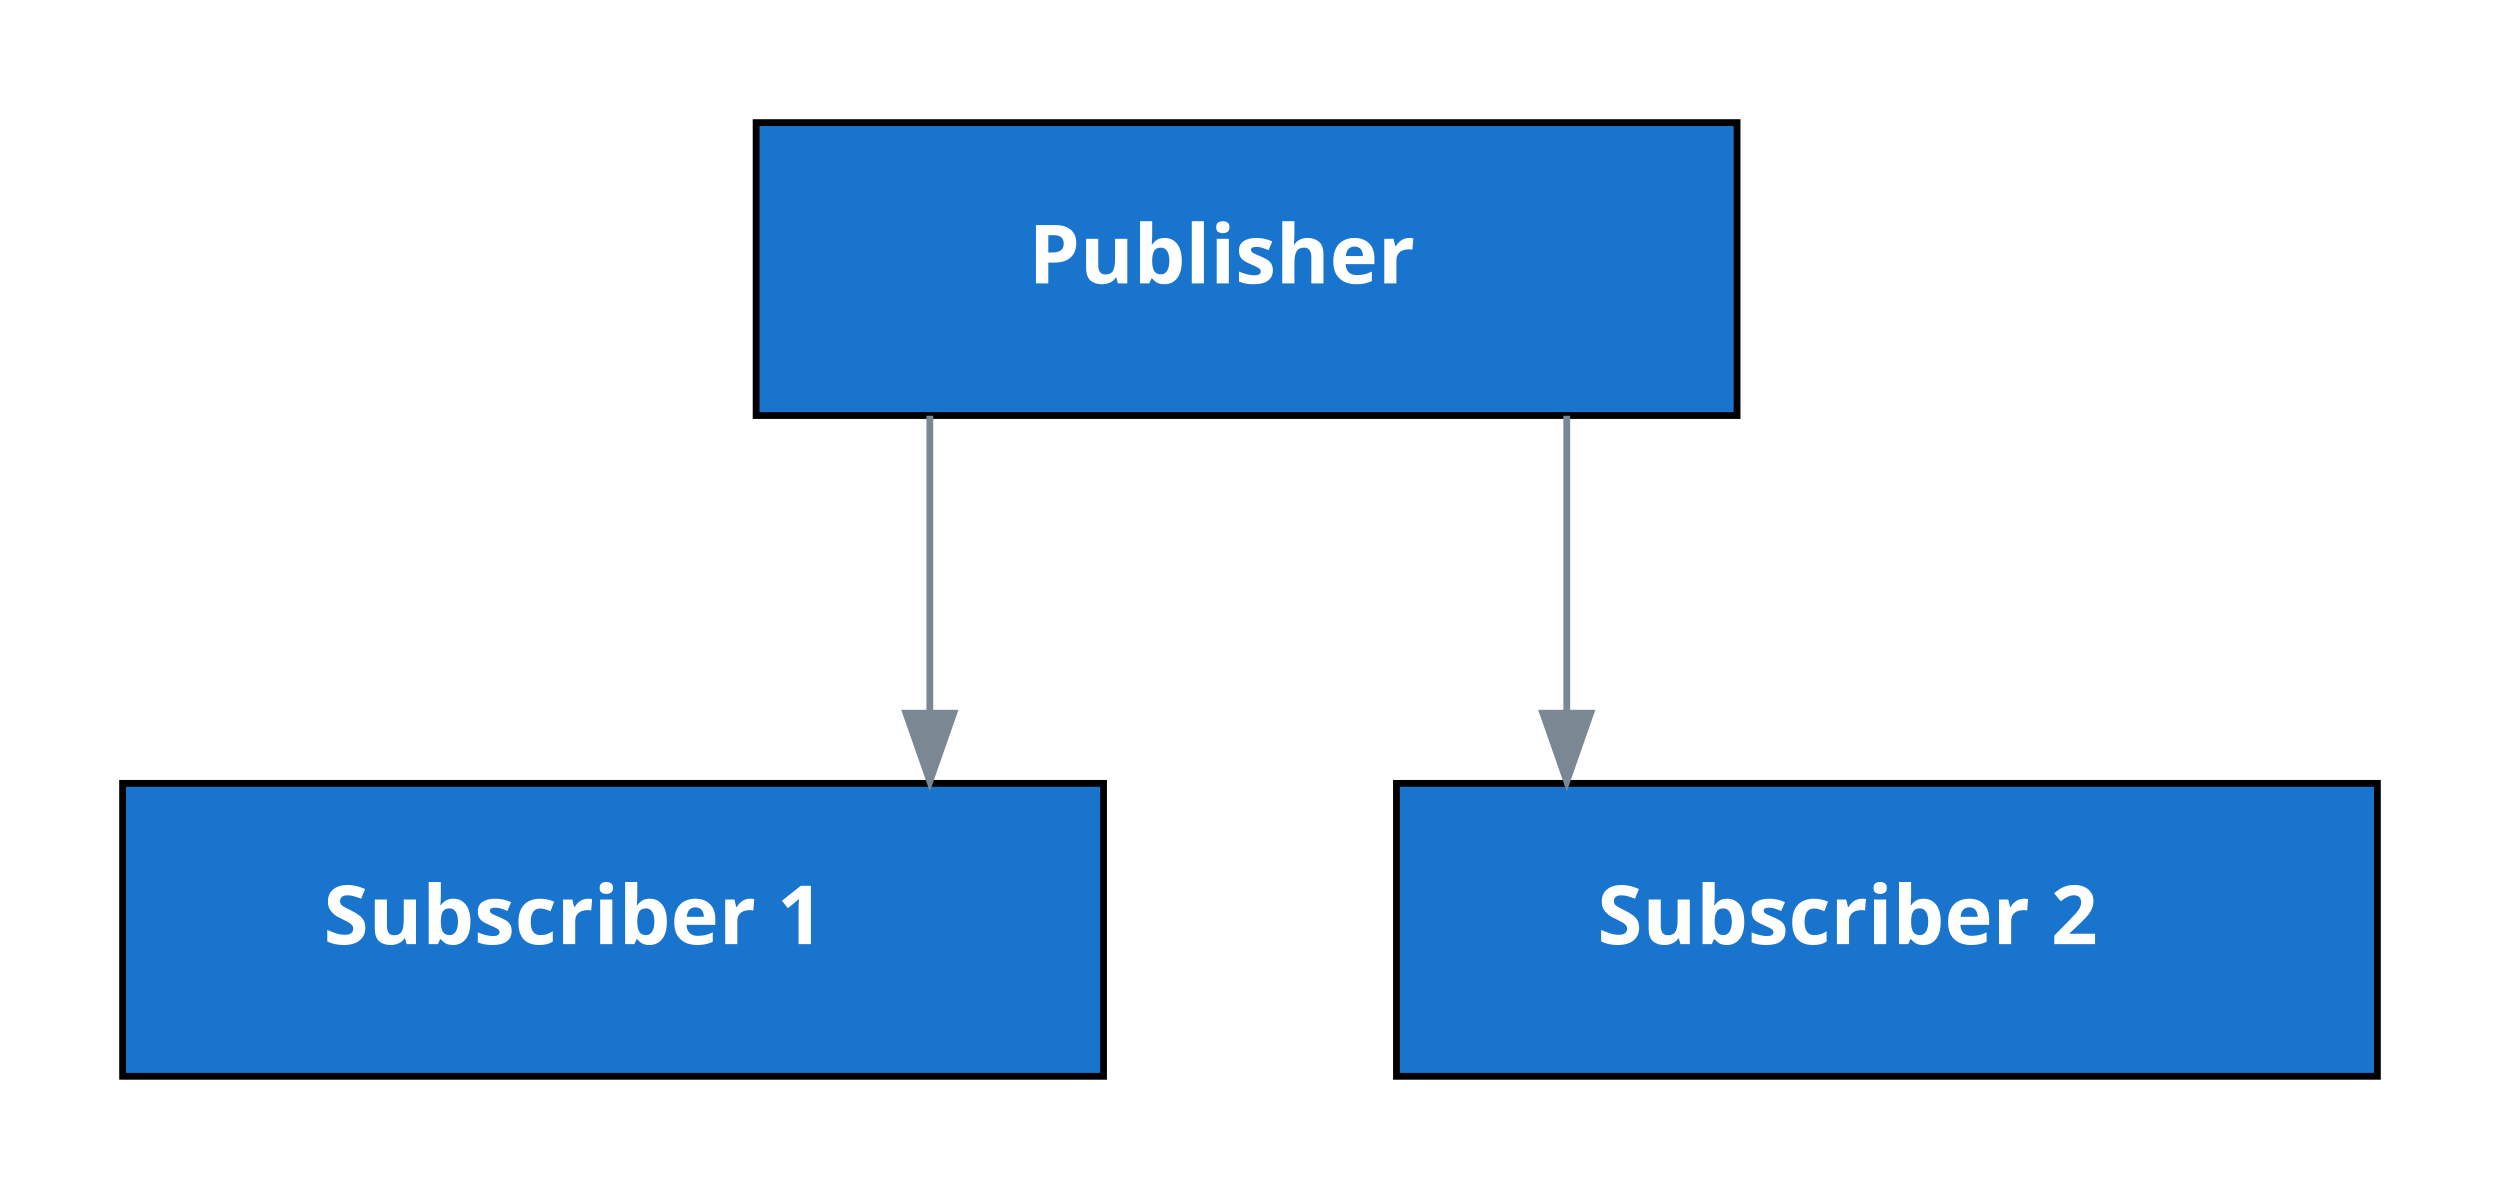
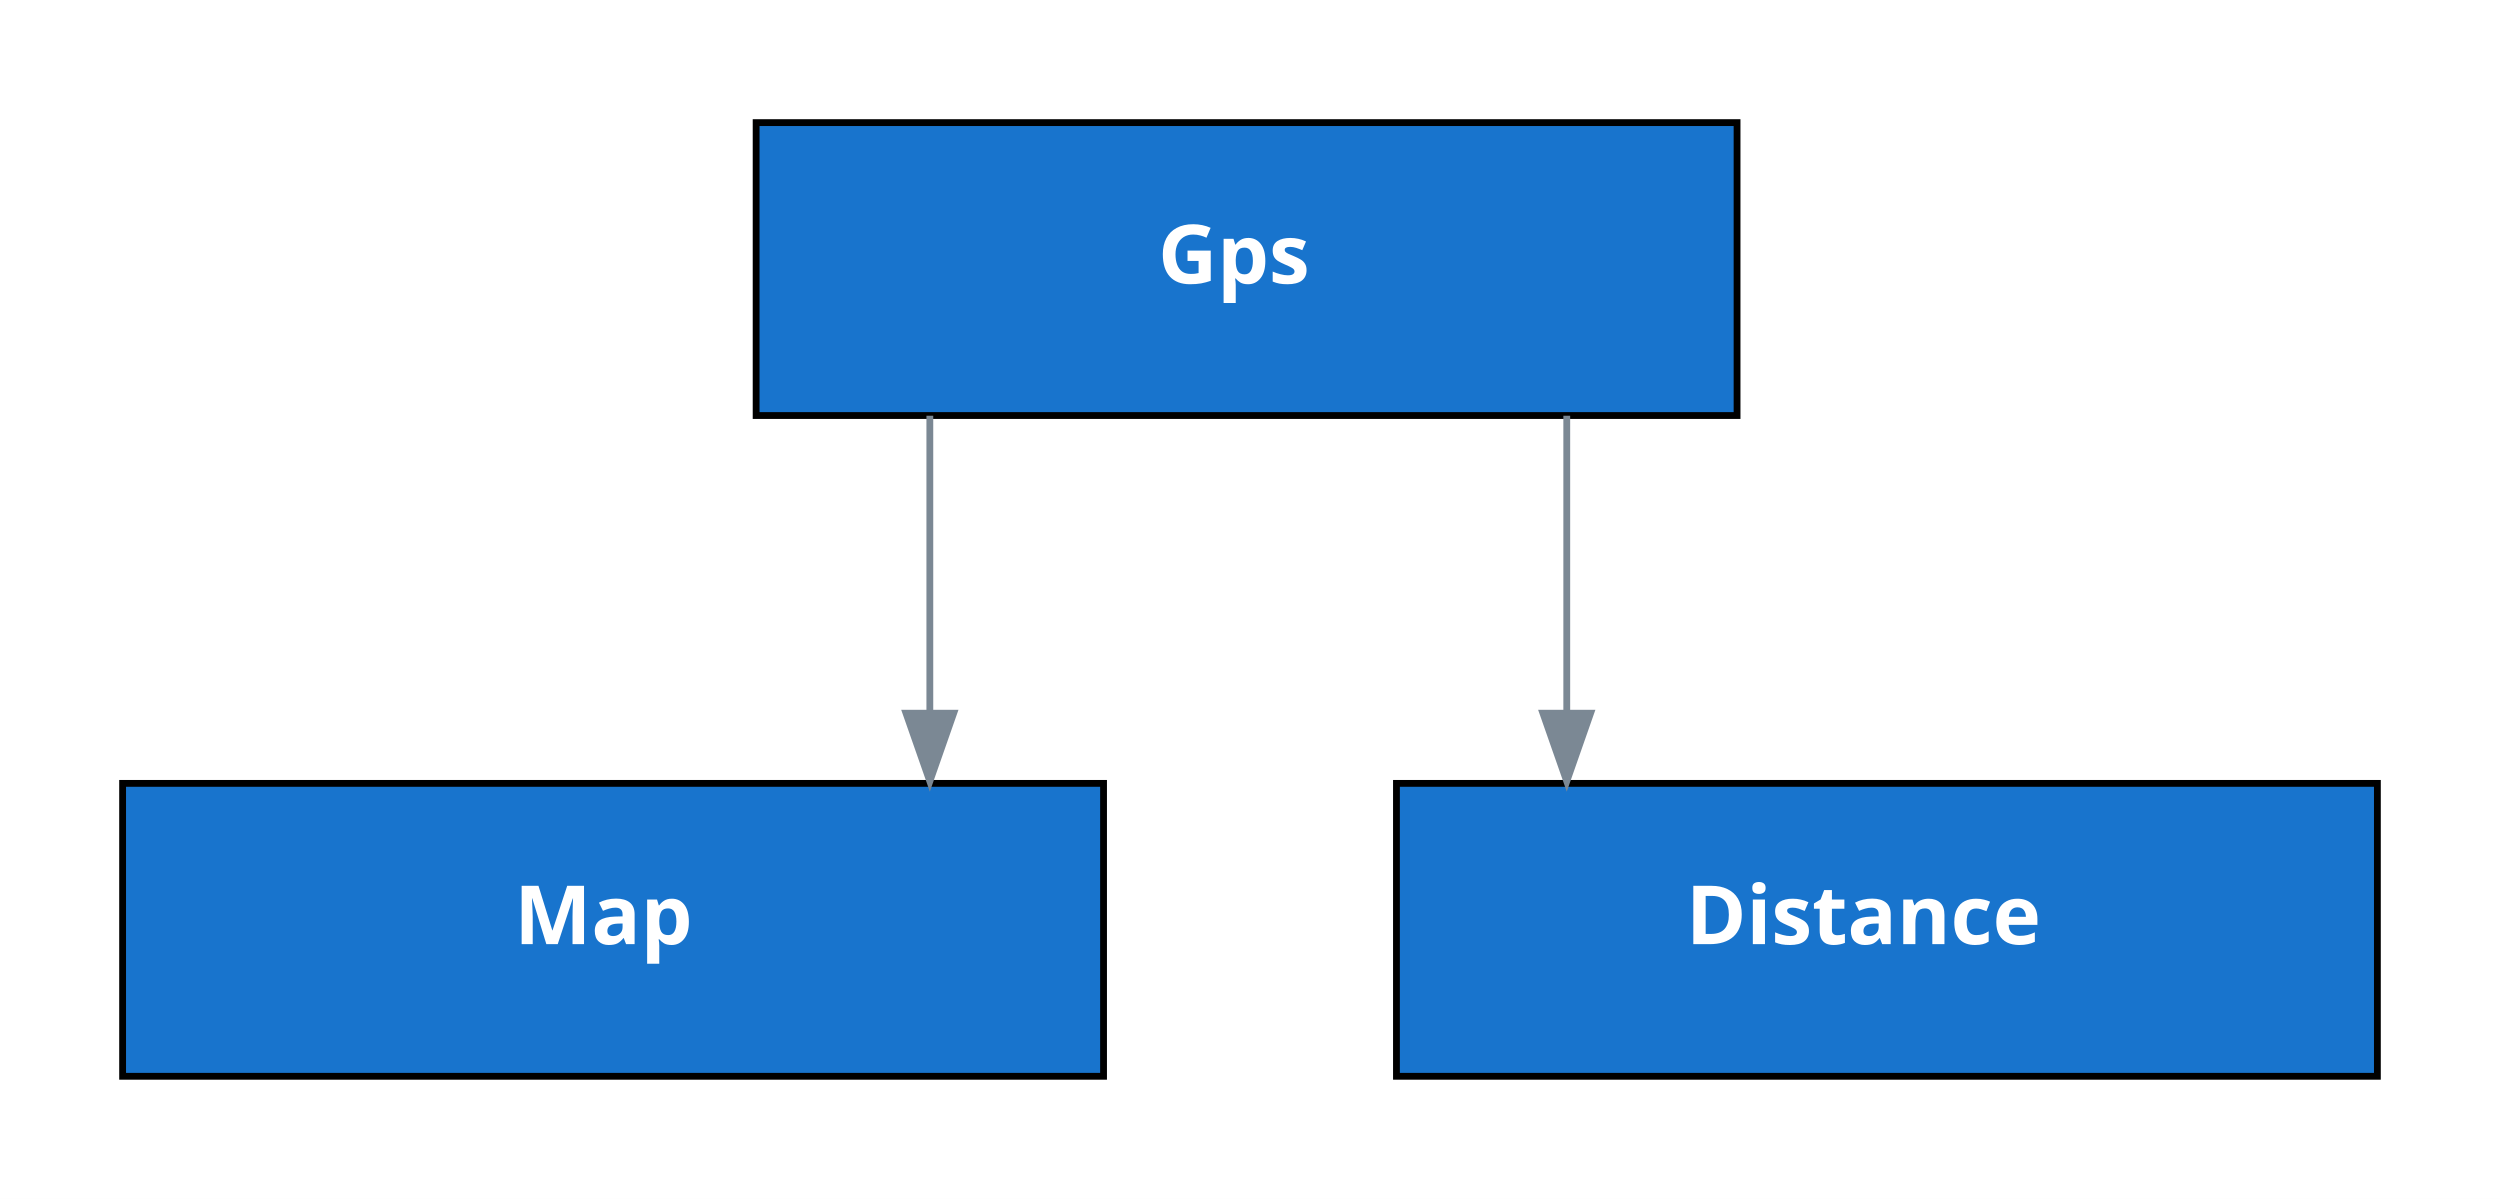
<svg xmlns="http://www.w3.org/2000/svg" width="367pt" height="176pt" viewBox="0.00 0.00 367.00 176.00">
  <g id="graph0" class="graph" transform="scale(1 1) rotate(0) translate(18 158)">
    <polygon fill="white" stroke="transparent" points="-18,18 -18,-158 349,-158 349,18 -18,18" />
    <g id="node1" class="node">
      <polygon fill="#1874cd" stroke="black" points="237,-140 93,-140 93,-97 237,-97 237,-140" />
-       <text text-anchor="start" x="133" y="-116.4" font-family="Sans-Serif" font-weight="bold" font-size="12.00" fill="white">Publisher</text>
+       <text text-anchor="start" x="152" y="-116.4" font-family="Sans-Serif" font-weight="bold" font-size="12.00" fill="white">Gps</text>
    </g>
    <g id="node2" class="node">
      <polygon fill="#1874cd" stroke="black" points="144,-43 0,-43 0,0 144,0 144,-43" />
-       <text text-anchor="start" x="29.5" y="-19.4" font-family="Sans-Serif" font-weight="bold" font-size="12.00" fill="white">Subscriber 1</text>
+       <text text-anchor="start" x="57.5" y="-19.4" font-family="Sans-Serif" font-weight="bold" font-size="12.00" fill="white">Map</text>
    </g>
    <g id="edge1" class="edge">
      <path fill="none" stroke="#7b8894" d="M118.5,-96.97C118.5,-96.97 118.5,-53.3 118.5,-53.3" />
      <polygon fill="#7b8894" stroke="#7b8894" points="122,-53.3 118.5,-43.3 115,-53.3 122,-53.3" />
    </g>
    <g id="node3" class="node">
      <polygon fill="#1874cd" stroke="black" points="331,-43 187,-43 187,0 331,0 331,-43" />
-       <text text-anchor="start" x="216.5" y="-19.4" font-family="Sans-Serif" font-weight="bold" font-size="12.00" fill="white">Subscriber 2</text>
+       <text text-anchor="start" x="229.5" y="-19.4" font-family="Sans-Serif" font-weight="bold" font-size="12.00" fill="white">Distance</text>
    </g>
    <g id="edge2" class="edge">
      <path fill="none" stroke="#7b8894" d="M212,-96.97C212,-96.97 212,-53.3 212,-53.3" />
      <polygon fill="#7b8894" stroke="#7b8894" points="215.5,-53.3 212,-43.3 208.5,-53.3 215.5,-53.3" />
    </g>
  </g>
</svg>
